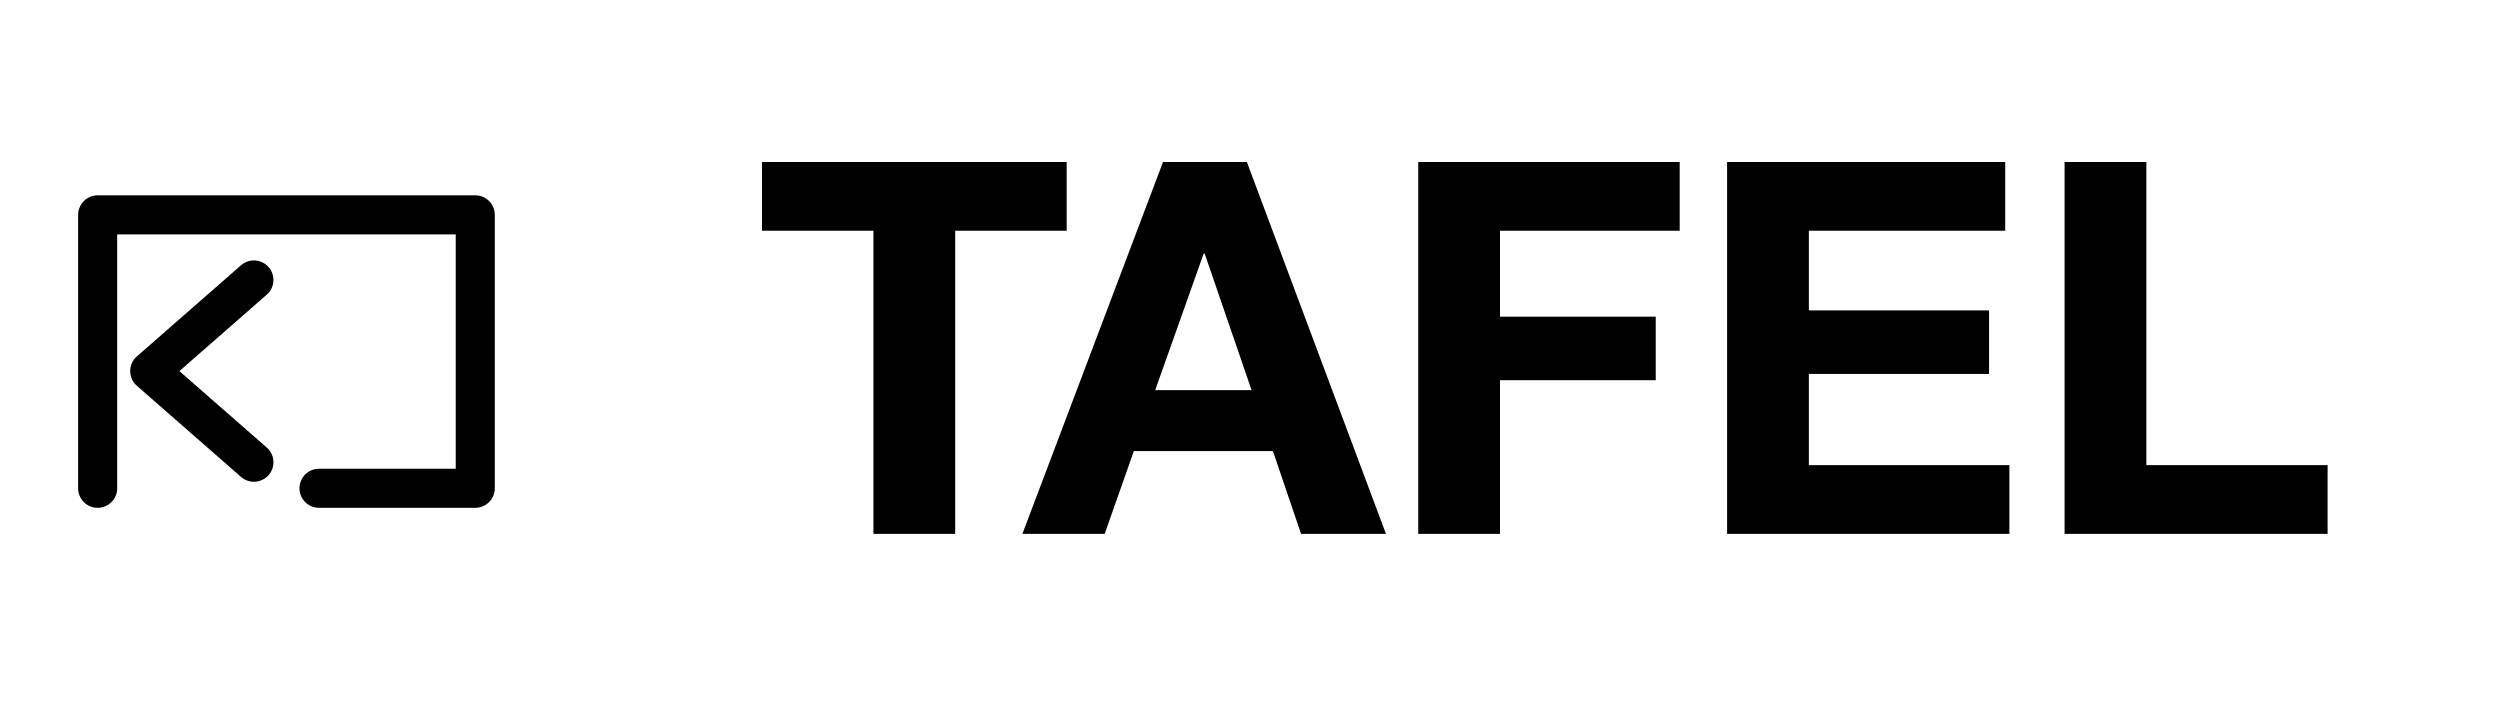
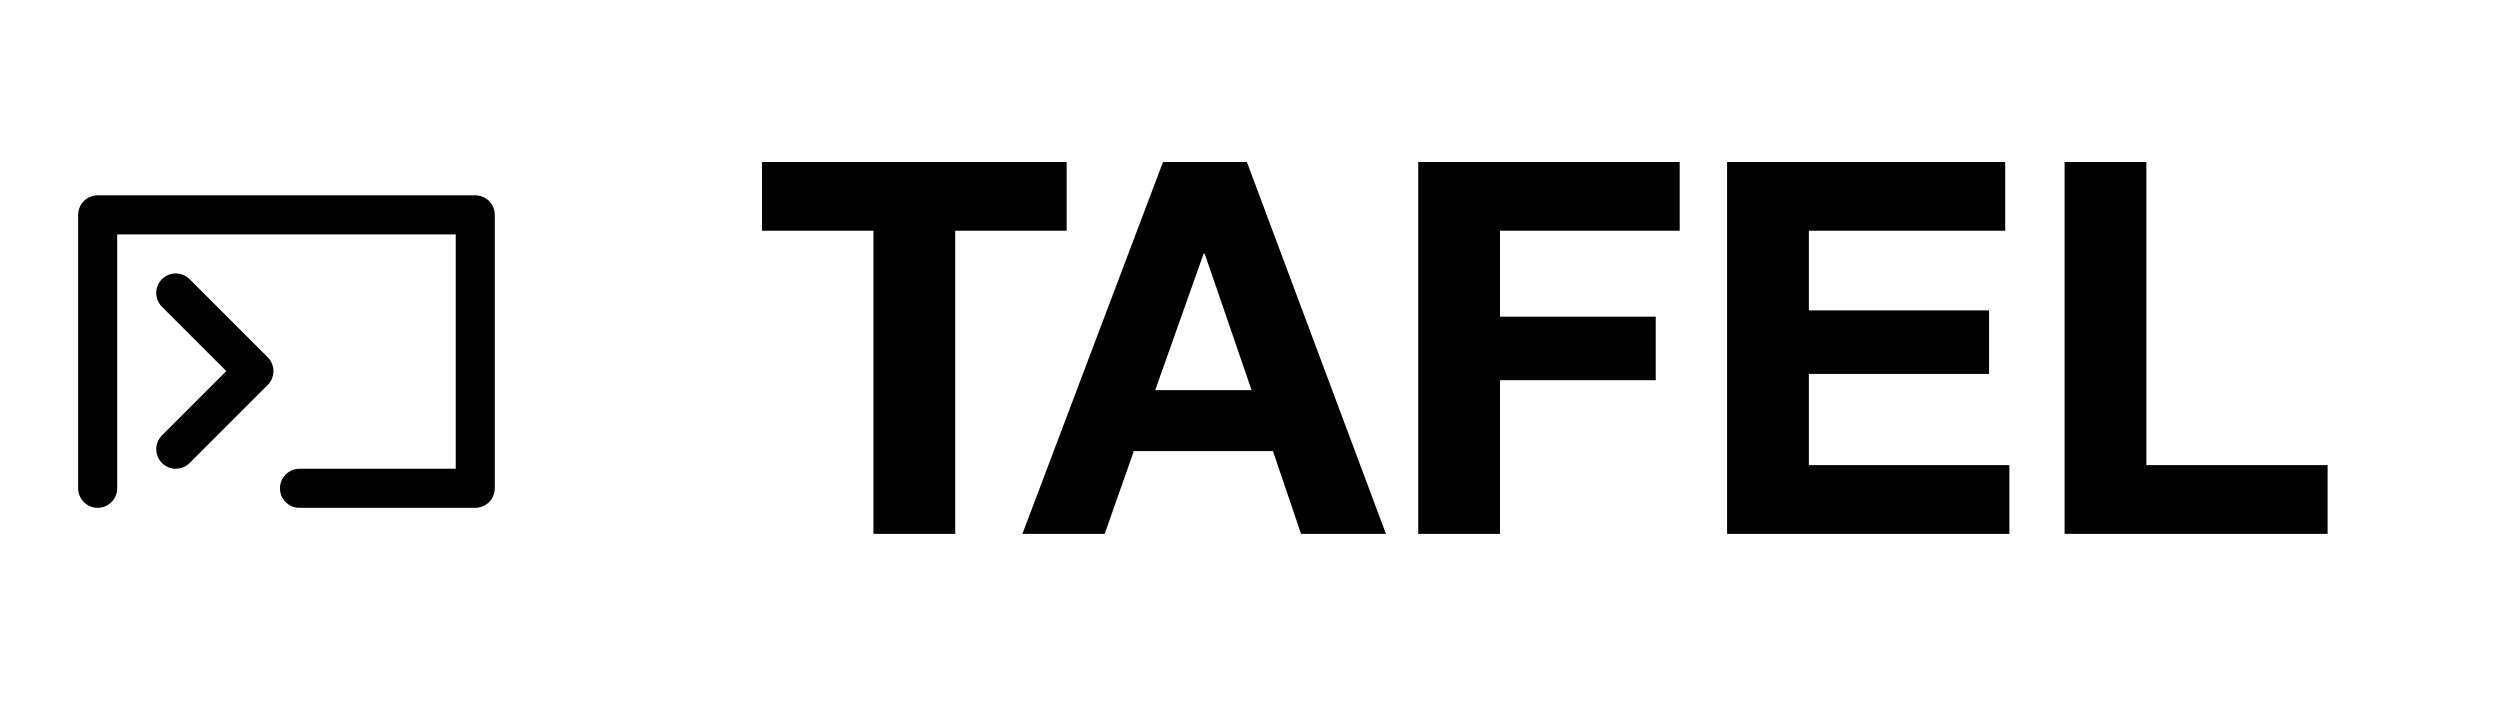
<svg xmlns="http://www.w3.org/2000/svg" width="384" height="108" viewBox="0 0 384 108" role="img" aria-label="Tafel logo">
  <g transform="translate(-6 4)">
-     <path d="M21 71V29H79V71H55M45 39L29 53L45 67" fill="none" stroke="#000000" stroke-width="6" stroke-linecap="round" stroke-linejoin="round" />
+     <path d="M21 71V29H79V71H52M33 41L45 53L33 65" fill="none" stroke="#000000" stroke-width="6" stroke-linecap="round" stroke-linejoin="round" />
  </g>
  <path transform="translate(116 2)" fill="#000000" d="M18.160 33.440L18.160 80.000L30.720 80.000L30.720 33.440L47.840 33.440L47.840 22.880L1.040 22.880L1.040 33.440ZM61.440 57.920L68.880 36.960L69.040 36.960L76.240 57.920ZM62.640 22.880L41.040 80.000L53.680 80.000L58.160 67.280L79.520 67.280L83.840 80.000L96.880 80.000L75.520 22.880ZM101.840 22.880L101.840 80.000L114.400 80.000L114.400 56.400L138.320 56.400L138.320 46.640L114.400 46.640L114.400 33.440L142.000 33.440L142.000 22.880ZM149.280 22.880L149.280 80.000L192.640 80.000L192.640 69.440L161.840 69.440L161.840 55.440L189.520 55.440L189.520 45.680L161.840 45.680L161.840 33.440L192.000 33.440L192.000 22.880ZM201.120 22.880L201.120 80.000L241.520 80.000L241.520 69.440L213.680 69.440L213.680 22.880Z" />
</svg>
